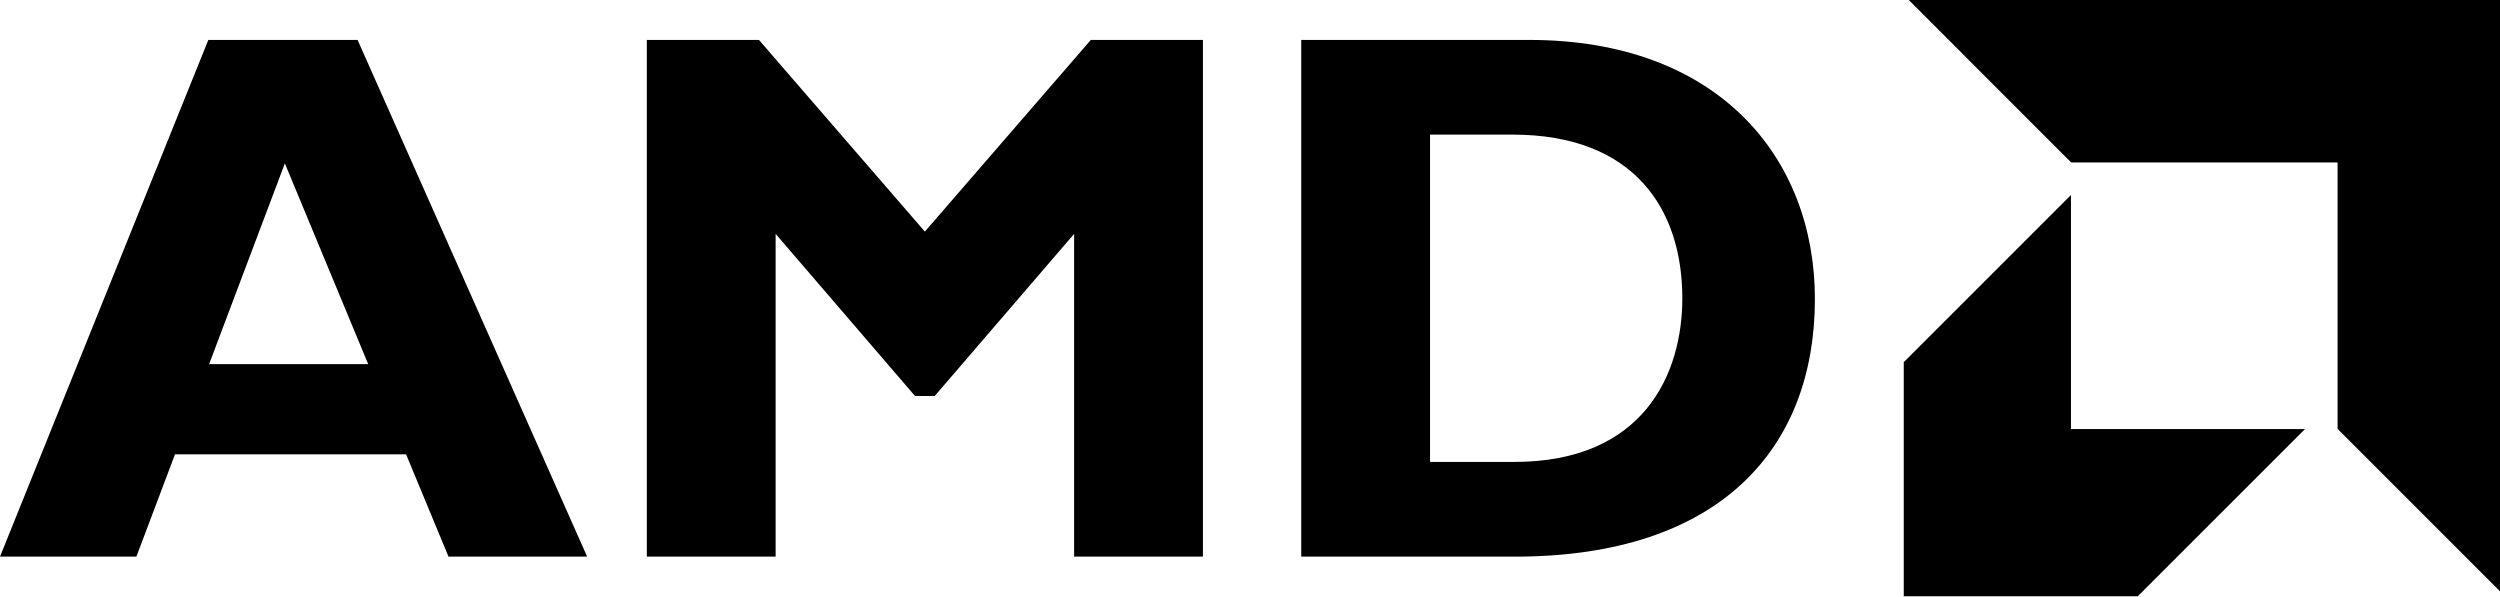
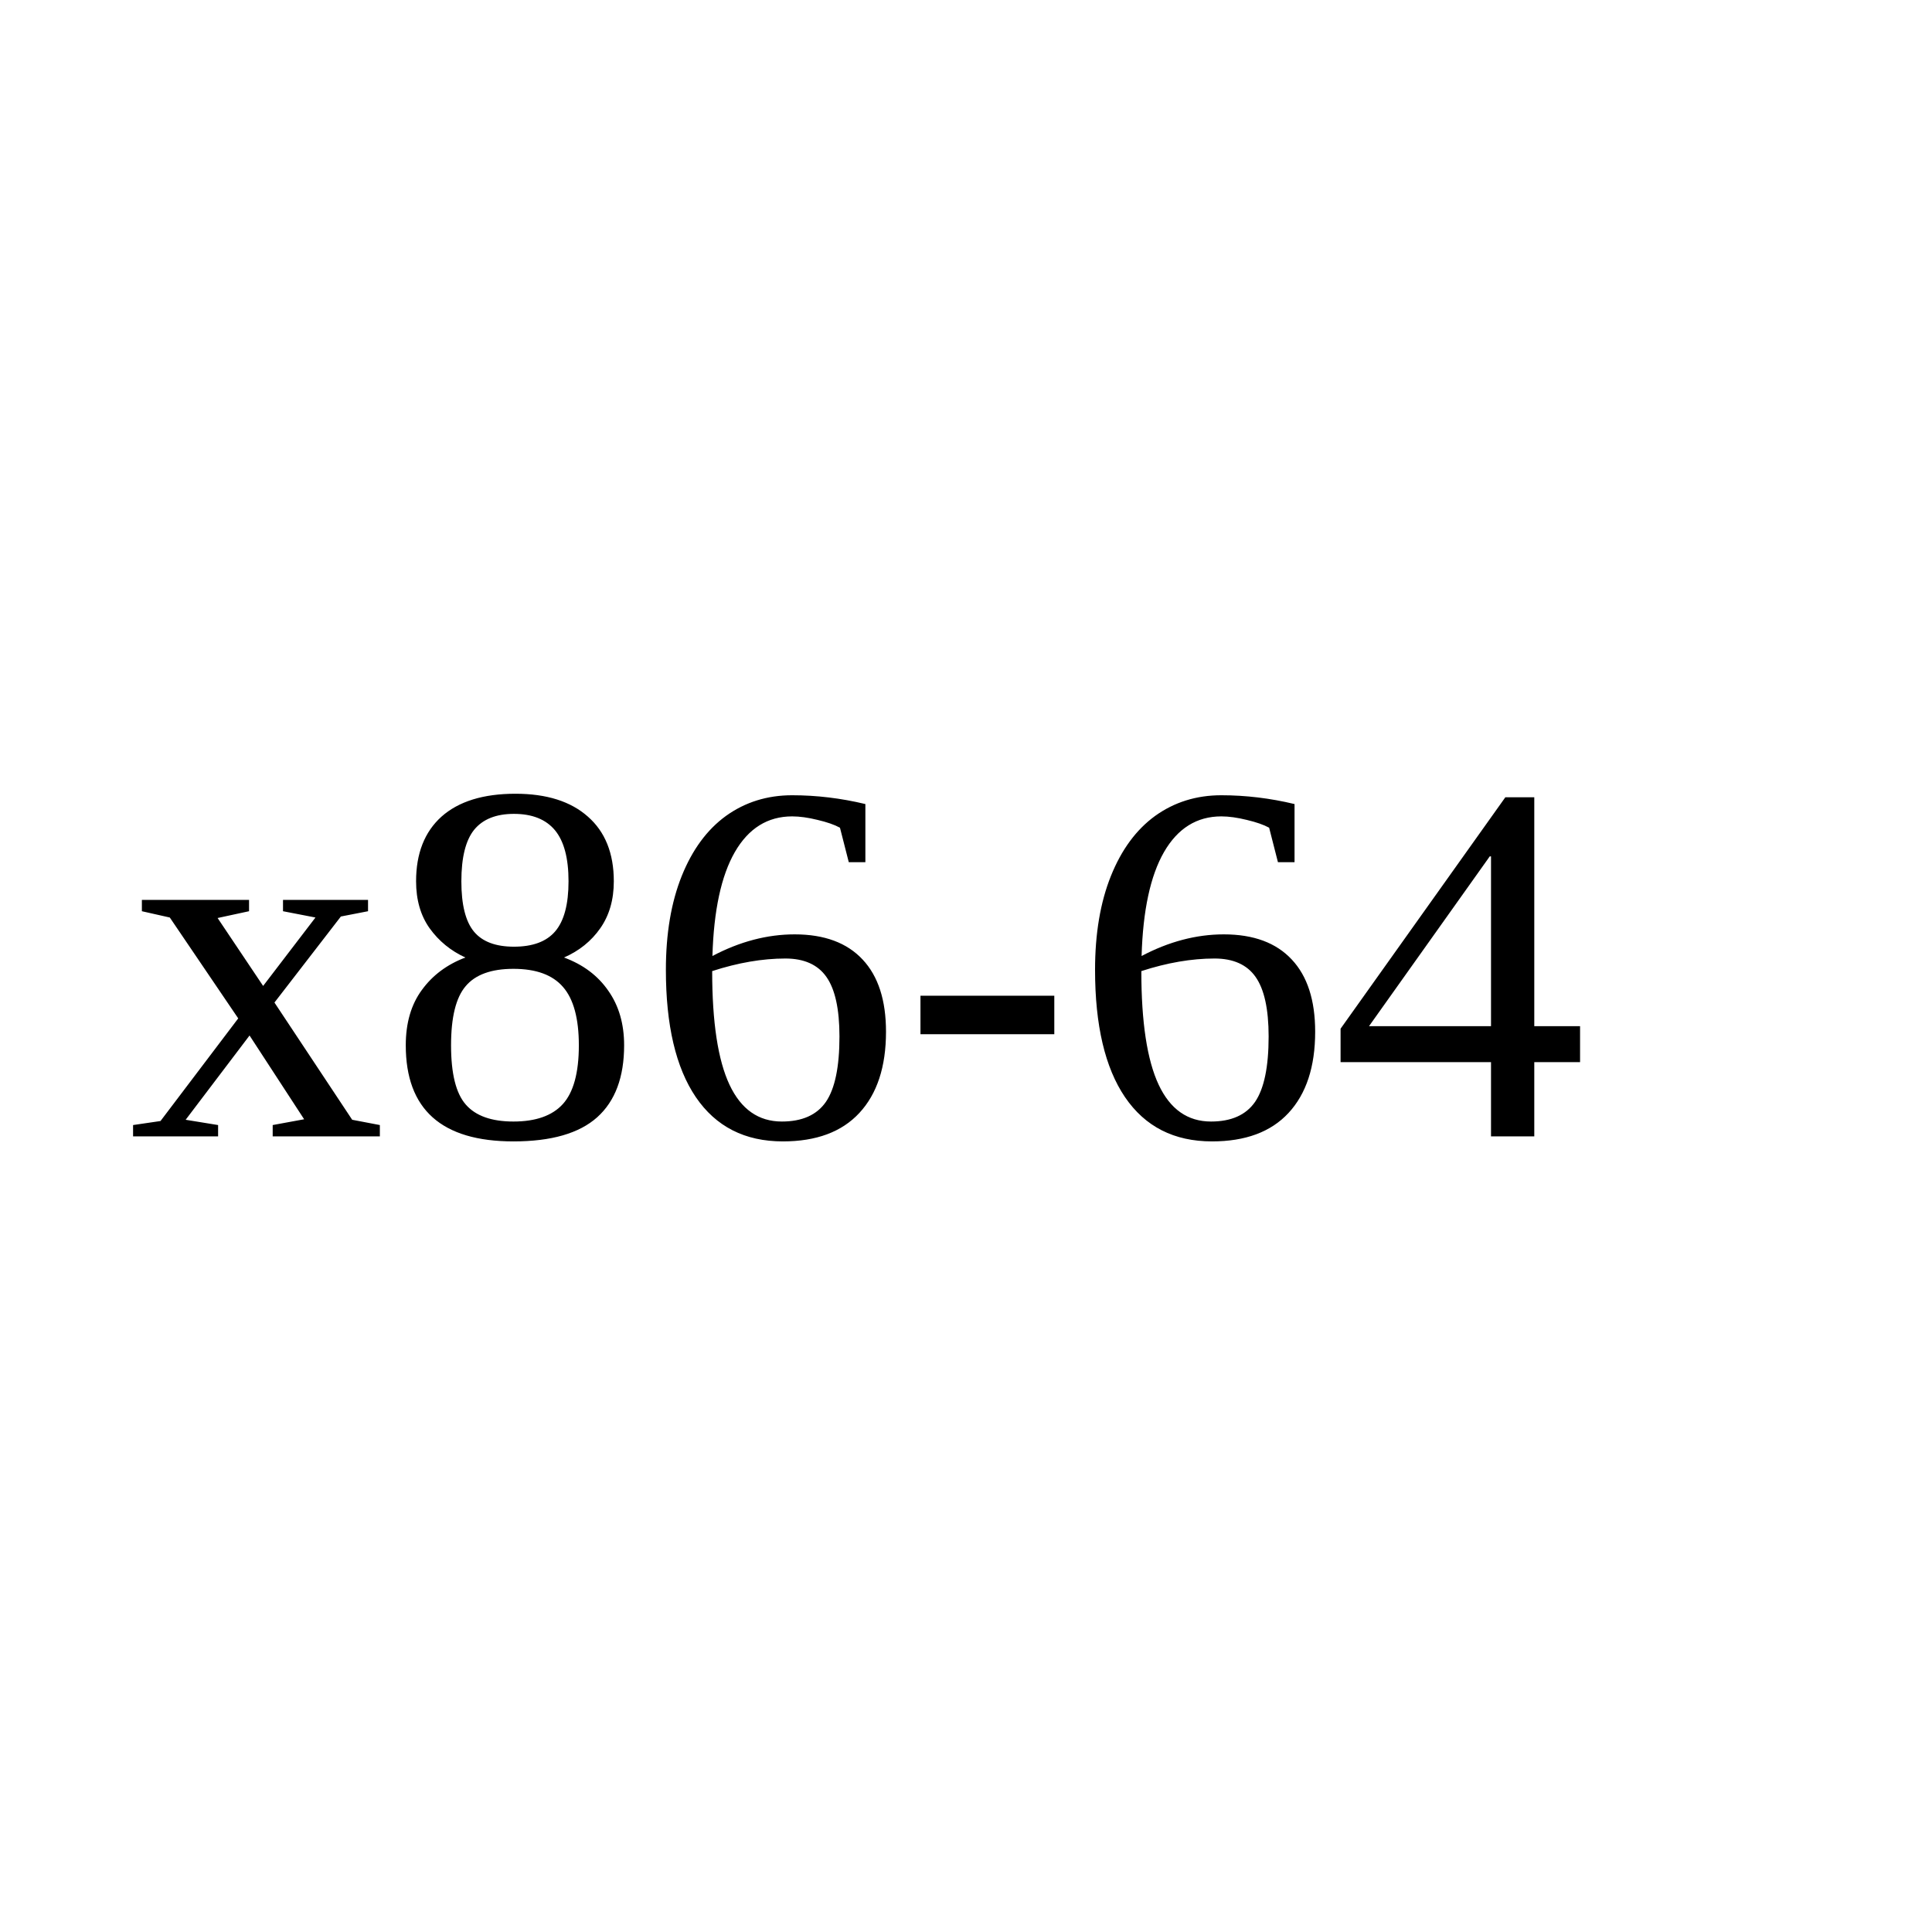
- <svg xmlns="http://www.w3.org/2000/svg" version="1.1" id="logo" width="800px" height="190.803px">
-   <path d="m187.888 178.122h-44.368l-13.573-32.738h-73.944l-12.366 32.738h-43.637l66.667-165.346h47.761zm-96.733-125.836-24.243 64.244h50.913z" />
-   <path d="m349.056 12.776h35.88v165.346h-41.219v-103.28l-44.608 51.877h-6.301l-44.605-51.877v103.278h-41.219v-165.344h35.88l53.092 61.336z" />
-   <path d="m489.375 12.776c60.364 0 91.391 37.573 91.391 82.909 0 47.517-30.058 82.437-96 82.437h-68.369v-165.346zm-31.762 135.041h26.906c41.457 0 53.823-28.129 53.823-52.377 0-28.368-15.276-52.363-54.308-52.363h-26.422v104.74z" />
-   <polygon points="662.769 51.981 610.797 0 800 0 800 189.21 748.028 137.235 748.028 51.981" />
-   <polygon points="662.708 62.397 609.2 115.903 609.2 190.802 684.089 190.802 737.594 137.296 662.708 137.296" />
+ <svg xmlns="http://www.w3.org/2000/svg" width="120" height="120" viewBox="0 0 120 120" version="1.1" id="svg5">
+   <defs id="defs2" />
+   <g id="layer1">
+     <text xml:space="preserve" style="font-size:32px;fill:#000000" x="7.984" y="70.583" id="text113">
+       <tspan id="tspan111" x="7.984" y="70.583">x86-64</tspan>
+     </text>
+   </g>
</svg>
